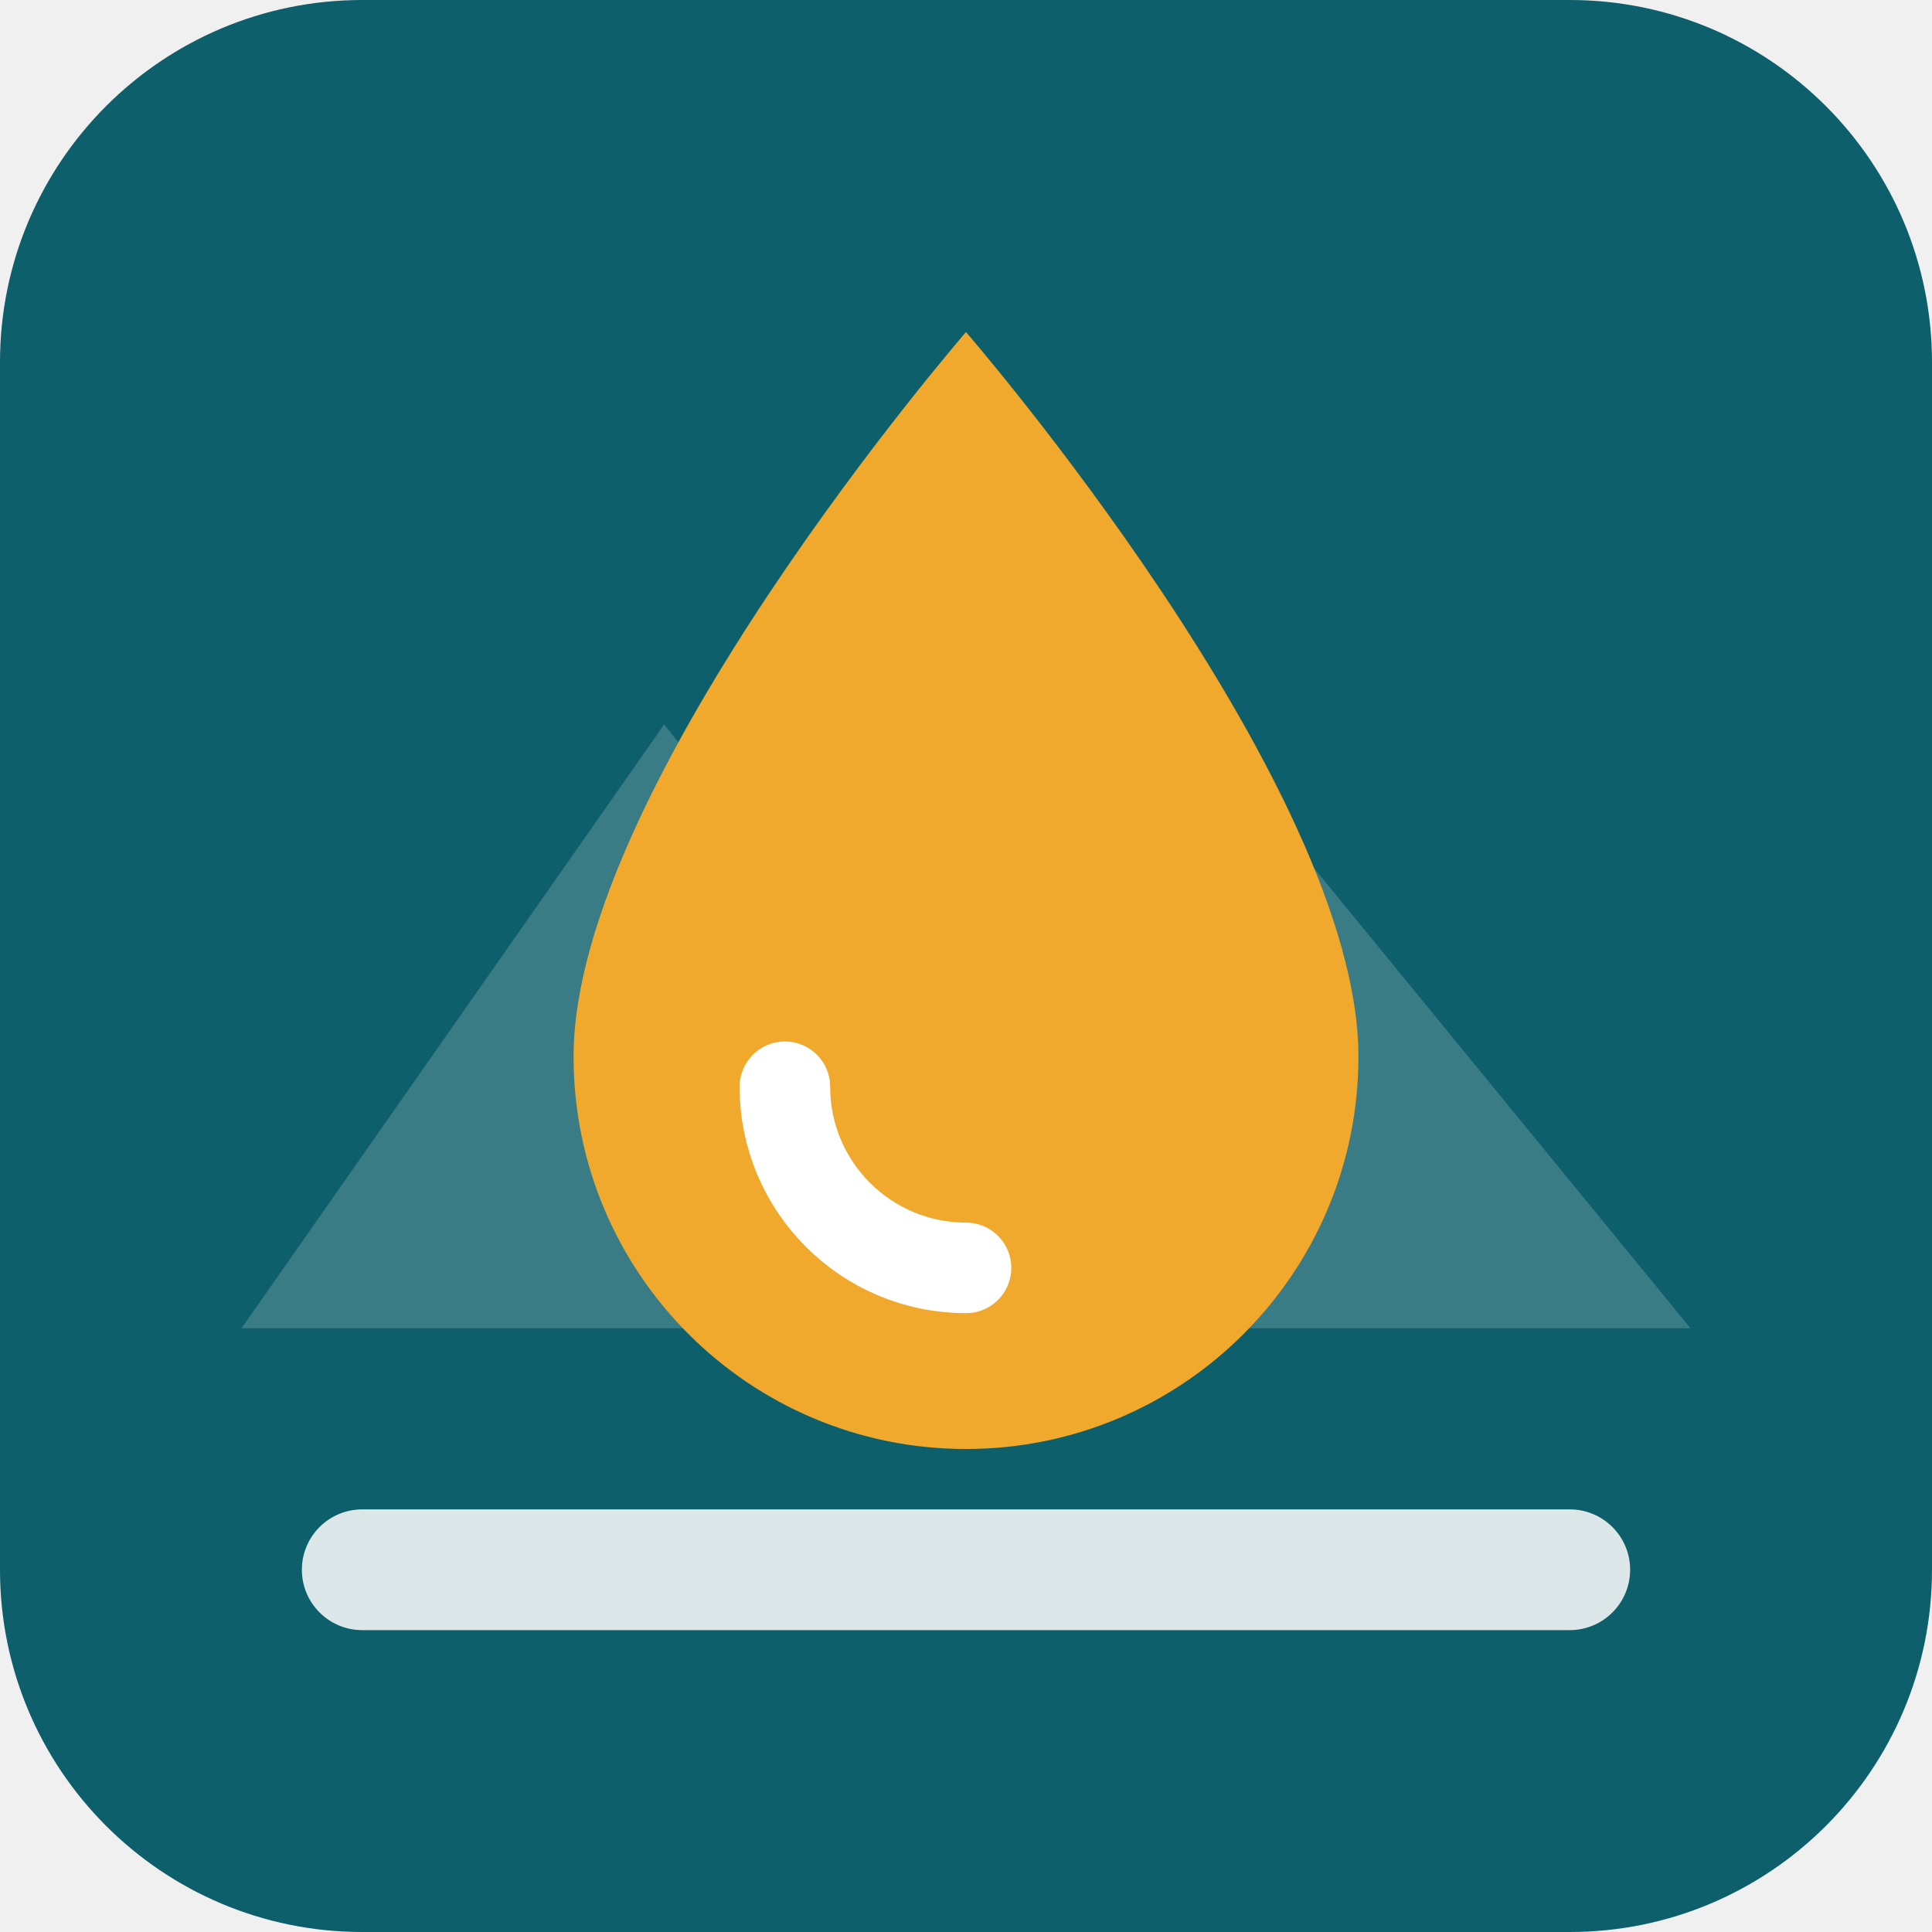
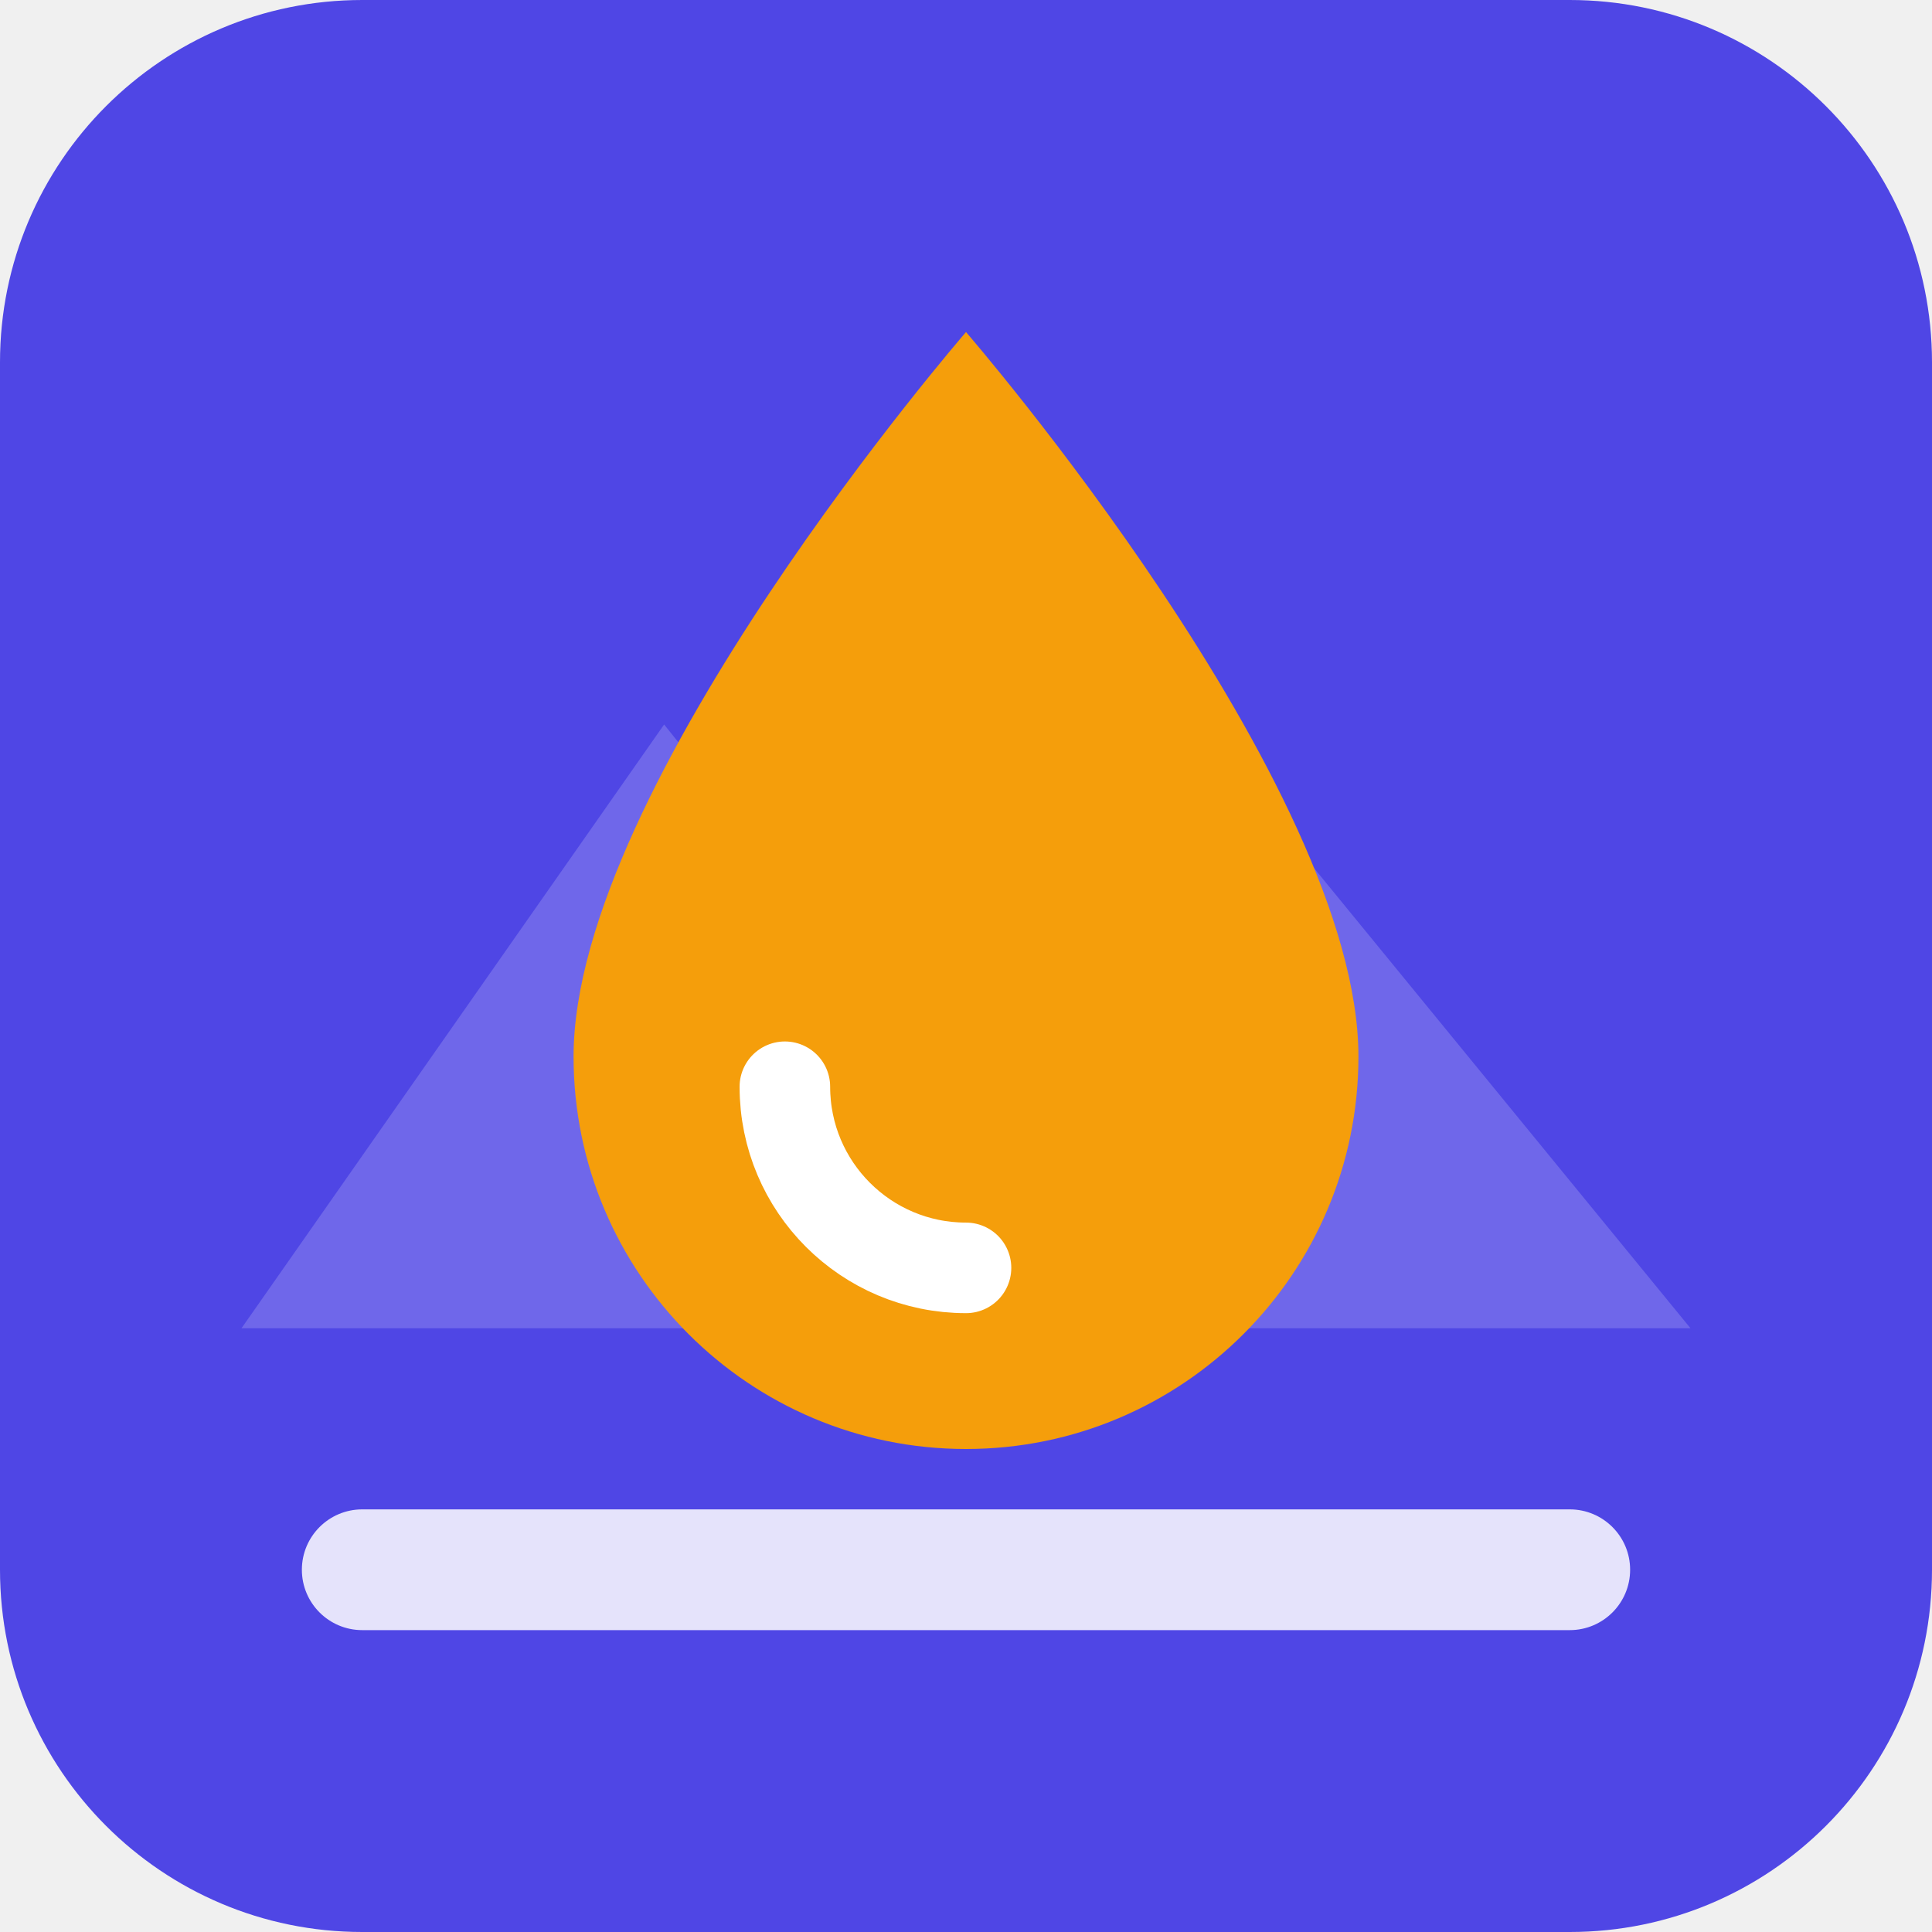
<svg xmlns="http://www.w3.org/2000/svg" viewBox="0 0 64 64" width="64" height="64">
-   <rect width="64" height="64" rx="12" fill="#0d5f6b" />
+   <rect width="64" height="64" rx="12" fill="#4f46e5" />
  <path d="M8 44 L22 24 L30 34 L38 22 L56 44 Z" fill="#ffffff" opacity=".18" />
-   <path d="M32 11 C32 11 19 26 19 35 a13 13 0 0 0 26 0 C45 26 32 11 32 11 Z" fill="#f0a92c" />
+   <path d="M32 11 C32 11 19 26 19 35 a13 13 0 0 0 26 0 C45 26 32 11 32 11 Z" fill="#f59e0b" />
  <path d="M26 36 a6 6 0 0 0 6 6" fill="none" stroke="#ffffff" stroke-width="3" stroke-linecap="round" />
  <rect x="10" y="50" width="44" height="4" rx="2" fill="#ffffff" opacity=".85" />
</svg>
